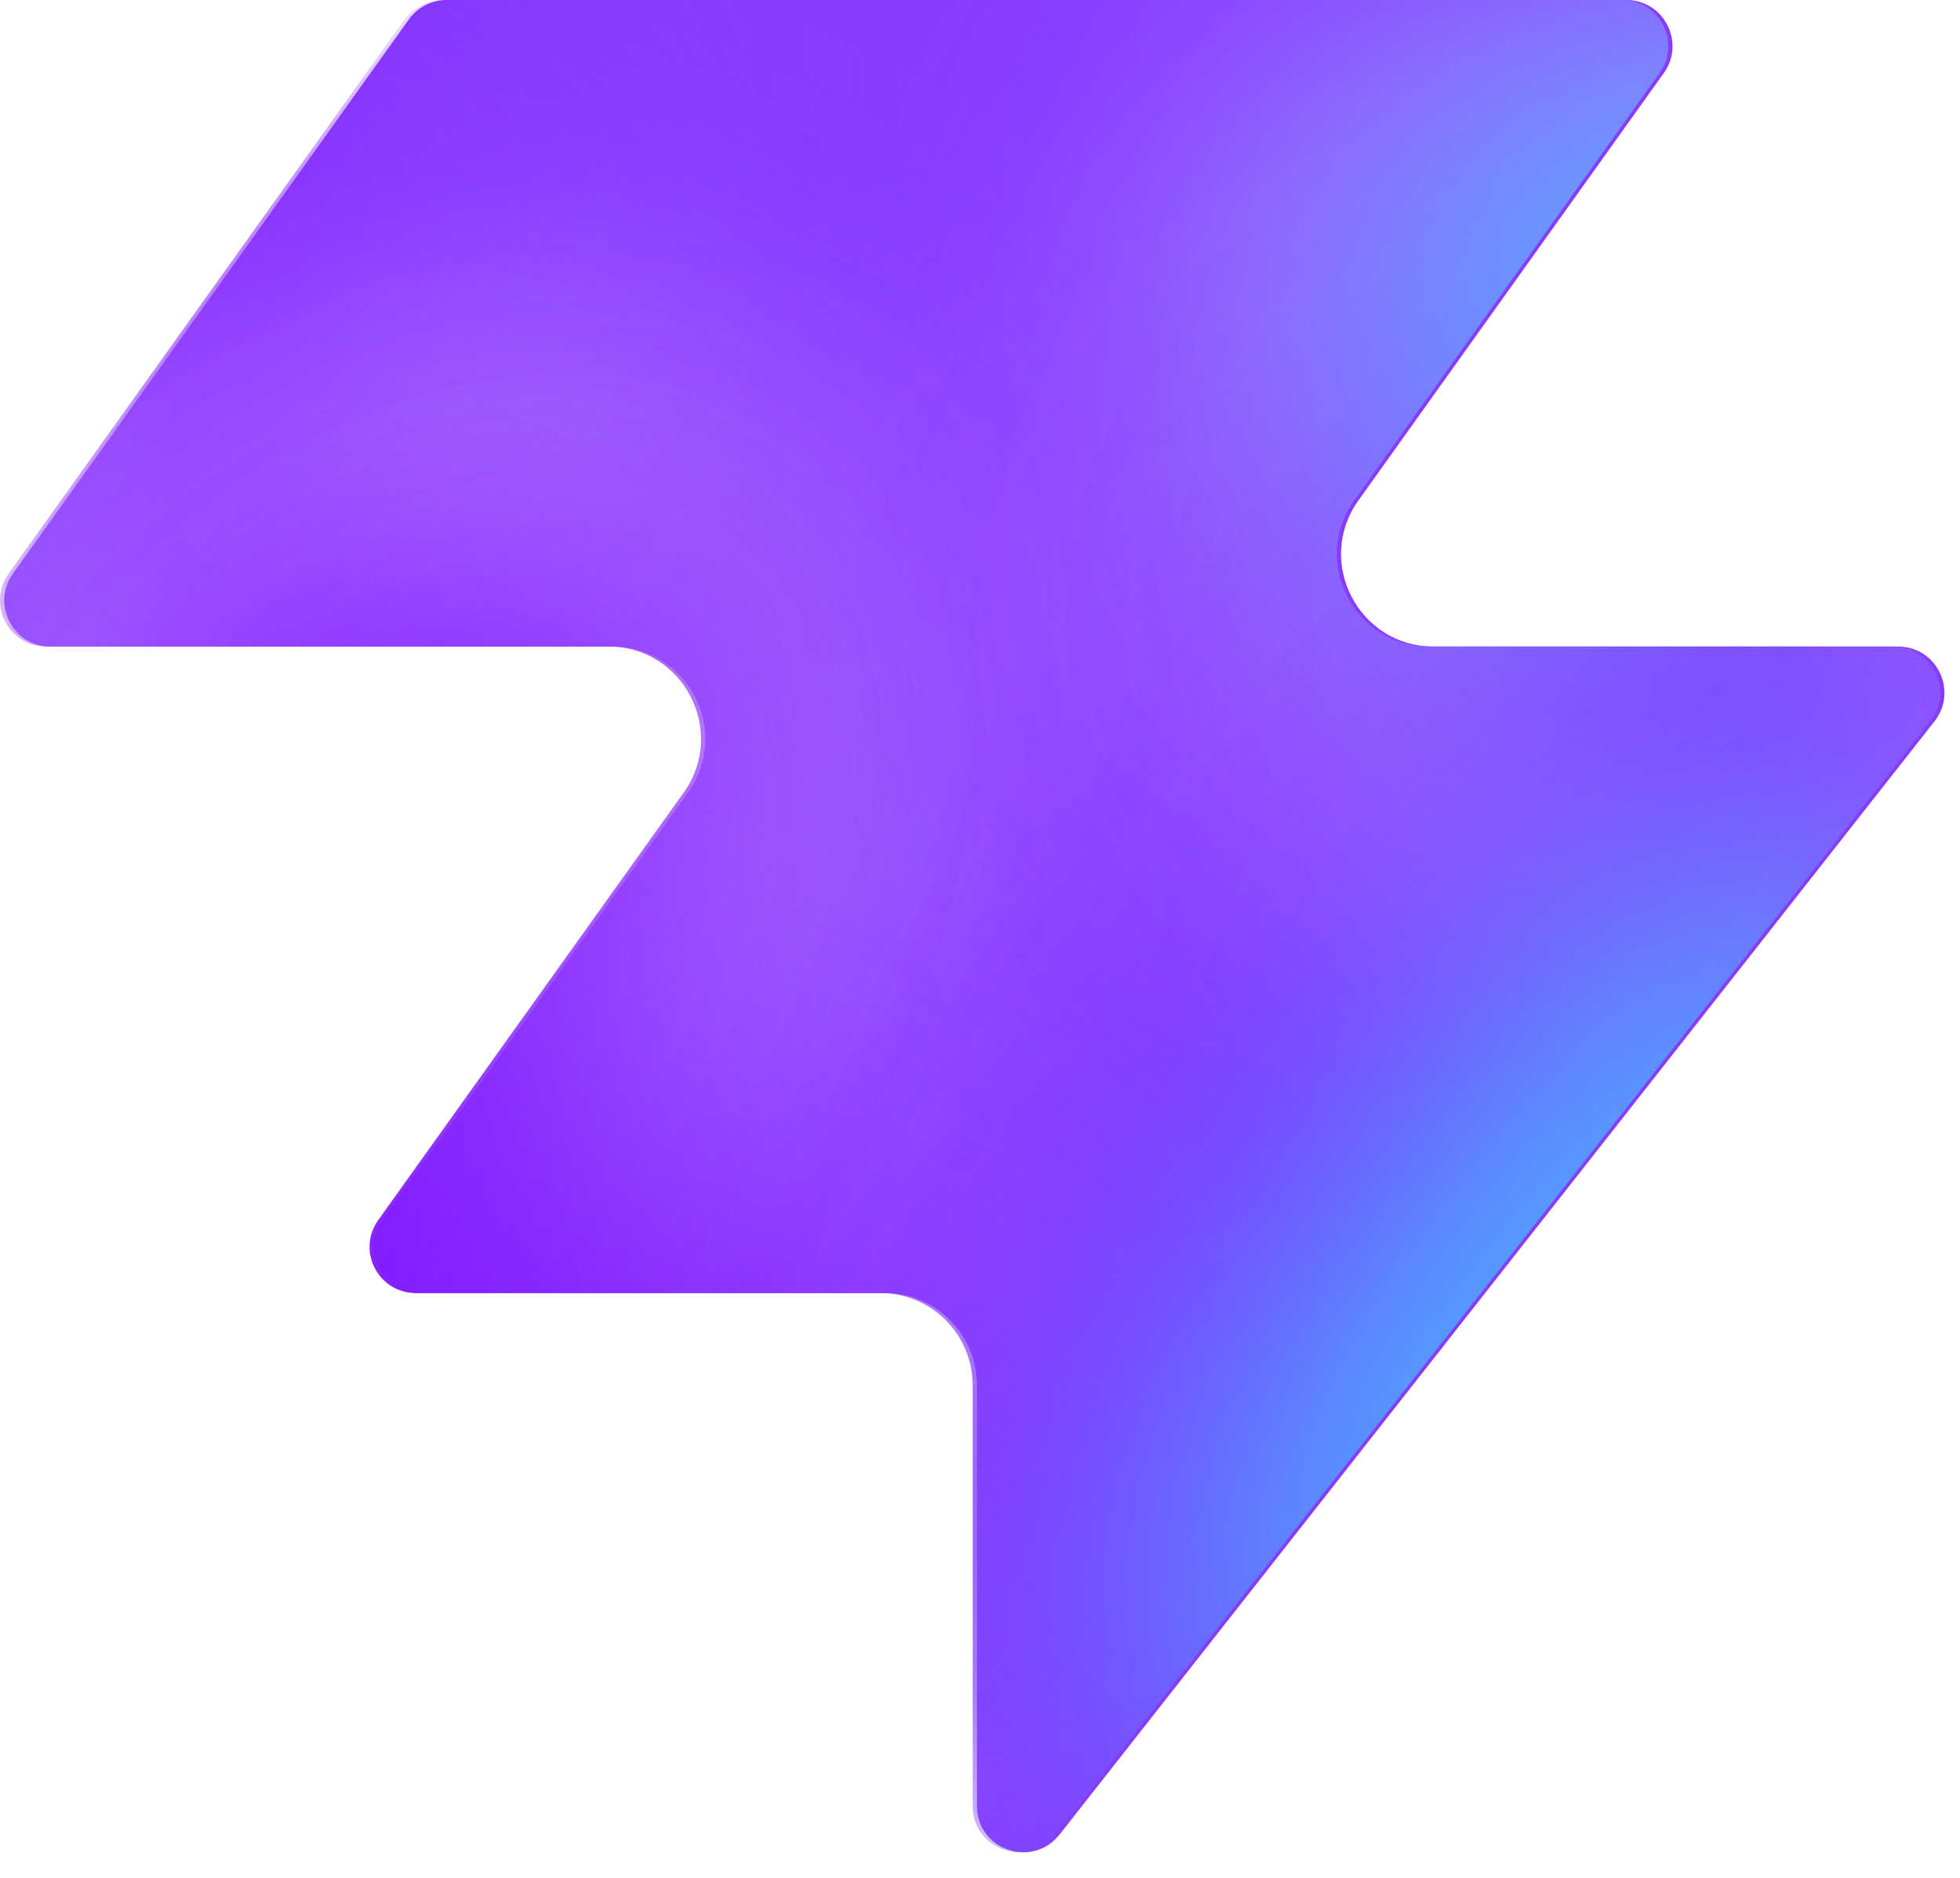
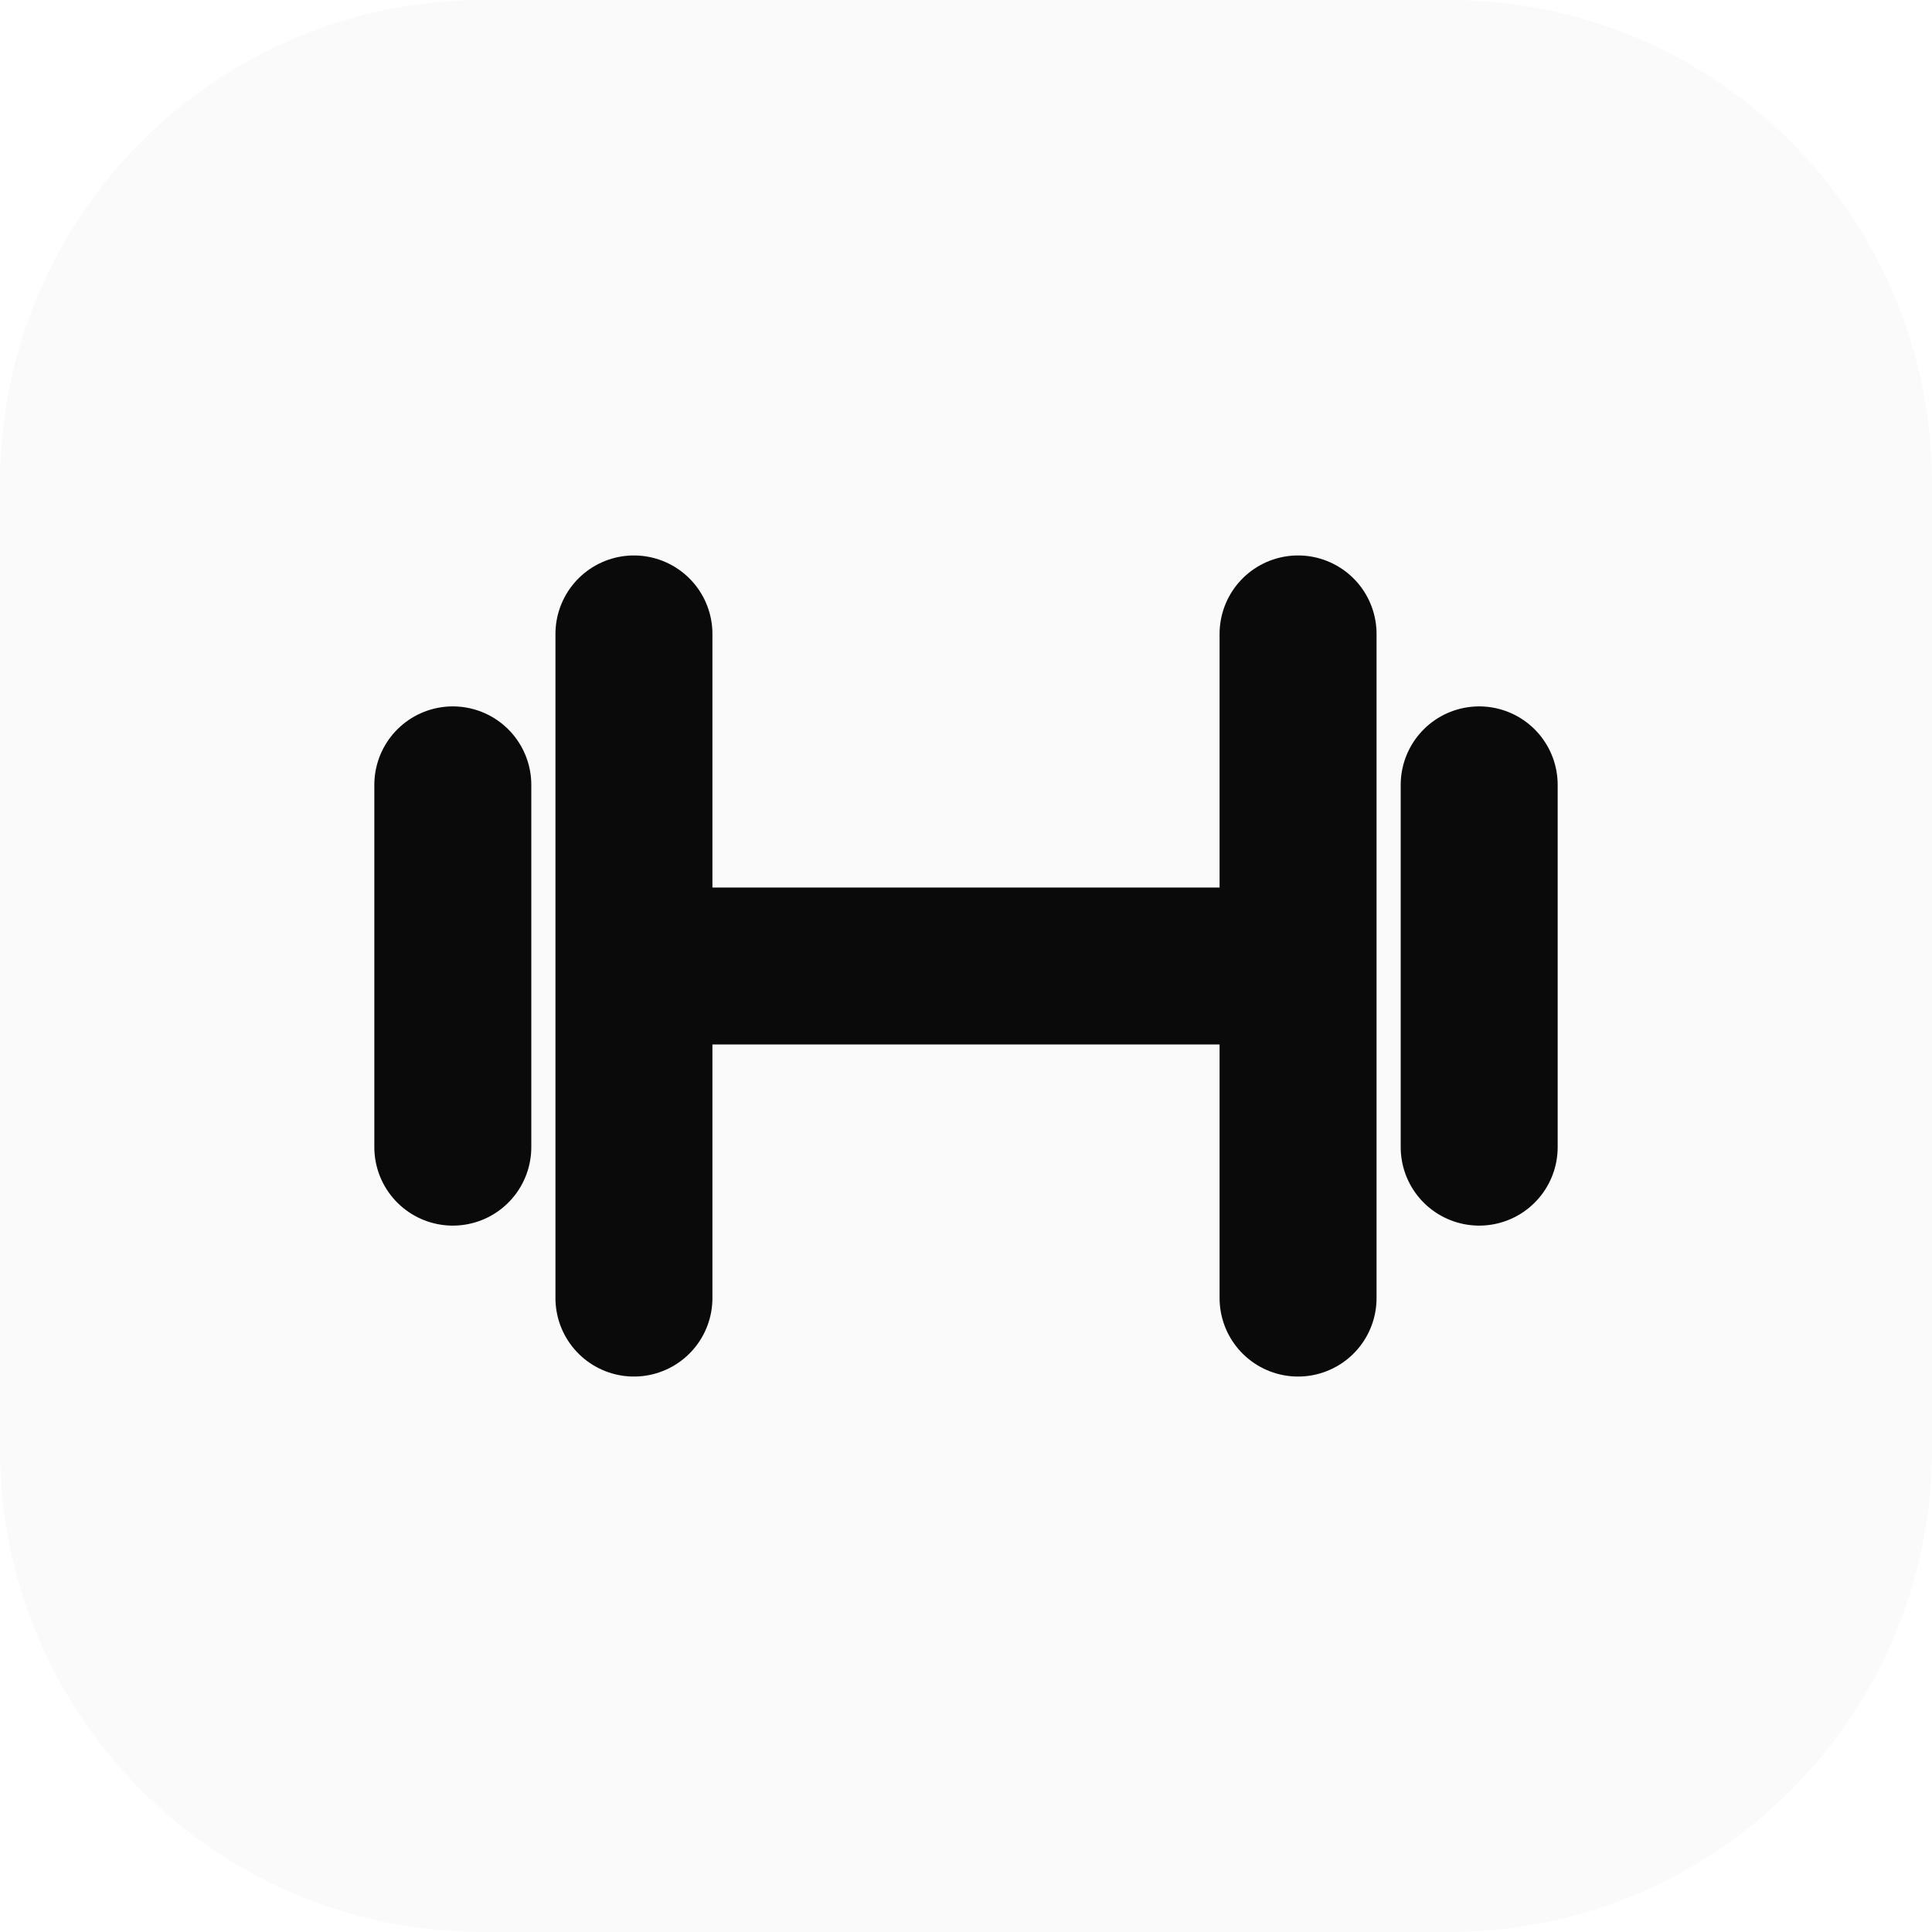
- <svg xmlns="http://www.w3.org/2000/svg" width="48" height="46" fill="none" viewBox="0 0 48 46">
-   <path fill="#863bff" d="M25.946 44.938c-.664.845-2.021.375-2.021-.698V33.937a2.26 2.26 0 0 0-2.262-2.262H10.287c-.92 0-1.456-1.04-.92-1.788l7.48-10.471c1.07-1.497 0-3.578-1.842-3.578H1.237c-.92 0-1.456-1.04-.92-1.788L10.013.474c.214-.297.556-.474.92-.474h28.894c.92 0 1.456 1.04.92 1.788l-7.48 10.471c-1.07 1.498 0 3.579 1.842 3.579h11.377c.943 0 1.473 1.088.89 1.83L25.947 44.94z" style="fill:#863bff;fill:color(display-p3 .525 .23 1);fill-opacity:1" />
-   <mask id="a" width="48" height="46" x="0" y="0" maskUnits="userSpaceOnUse" style="mask-type:alpha">
-     <path fill="#000" d="M25.842 44.938c-.664.844-2.021.375-2.021-.698V33.937a2.26 2.26 0 0 0-2.262-2.262H10.183c-.92 0-1.456-1.04-.92-1.788l7.48-10.471c1.07-1.498 0-3.579-1.842-3.579H1.133c-.92 0-1.456-1.04-.92-1.787L9.91.473c.214-.297.556-.474.92-.474h28.894c.92 0 1.456 1.04.92 1.788l-7.48 10.471c-1.07 1.498 0 3.578 1.842 3.578h11.377c.943 0 1.473 1.088.89 1.832L25.843 44.94z" style="fill:#000;fill-opacity:1" />
-   </mask>
-   <g mask="url(#a)">
-     <g filter="url(#b)">
-       <ellipse cx="5.508" cy="14.704" fill="#ede6ff" rx="5.508" ry="14.704" style="fill:#ede6ff;fill:color(display-p3 .927 .903 1);fill-opacity:1" transform="matrix(.00324 1 1 -.00324 -4.47 31.516)" />
-     </g>
-     <g filter="url(#c)">
-       <ellipse cx="10.399" cy="29.851" fill="#ede6ff" rx="10.399" ry="29.851" style="fill:#ede6ff;fill:color(display-p3 .927 .903 1);fill-opacity:1" transform="matrix(.00324 1 1 -.00324 -39.328 7.883)" />
-     </g>
-     <g filter="url(#d)">
-       <ellipse cx="5.508" cy="30.487" fill="#7e14ff" rx="5.508" ry="30.487" style="fill:#7e14ff;fill:color(display-p3 .492 .077 1);fill-opacity:1" transform="rotate(89.814 -25.913 -14.639)scale(1 -1)" />
-     </g>
-     <g filter="url(#e)">
-       <ellipse cx="5.508" cy="30.599" fill="#7e14ff" rx="5.508" ry="30.599" style="fill:#7e14ff;fill:color(display-p3 .492 .077 1);fill-opacity:1" transform="rotate(89.814 -32.644 -3.334)scale(1 -1)" />
-     </g>
-     <g filter="url(#f)">
-       <ellipse cx="5.508" cy="30.599" fill="#7e14ff" rx="5.508" ry="30.599" style="fill:#7e14ff;fill:color(display-p3 .492 .077 1);fill-opacity:1" transform="matrix(.00324 1 1 -.00324 -34.34 30.47)" />
-     </g>
-     <g filter="url(#g)">
-       <ellipse cx="14.072" cy="22.078" fill="#ede6ff" rx="14.072" ry="22.078" style="fill:#ede6ff;fill:color(display-p3 .927 .903 1);fill-opacity:1" transform="rotate(93.35 24.506 48.493)scale(-1 1)" />
-     </g>
-     <g filter="url(#h)">
-       <ellipse cx="3.47" cy="21.501" fill="#7e14ff" rx="3.47" ry="21.501" style="fill:#7e14ff;fill:color(display-p3 .492 .077 1);fill-opacity:1" transform="rotate(89.009 28.708 47.59)scale(-1 1)" />
-     </g>
-     <g filter="url(#i)">
-       <ellipse cx="3.47" cy="21.501" fill="#7e14ff" rx="3.47" ry="21.501" style="fill:#7e14ff;fill:color(display-p3 .492 .077 1);fill-opacity:1" transform="rotate(89.009 28.708 47.59)scale(-1 1)" />
-     </g>
-     <g filter="url(#j)">
-       <ellipse cx=".387" cy="8.972" fill="#7e14ff" rx="4.407" ry="29.108" style="fill:#7e14ff;fill:color(display-p3 .492 .077 1);fill-opacity:1" transform="rotate(39.51 .387 8.972)" />
-     </g>
-     <g filter="url(#k)">
-       <ellipse cx="47.523" cy="-6.092" fill="#7e14ff" rx="4.407" ry="29.108" style="fill:#7e14ff;fill:color(display-p3 .492 .077 1);fill-opacity:1" transform="rotate(37.892 47.523 -6.092)" />
-     </g>
-     <g filter="url(#l)">
-       <ellipse cx="41.412" cy="6.333" fill="#47bfff" rx="5.971" ry="9.665" style="fill:#47bfff;fill:color(display-p3 .28 .748 1);fill-opacity:1" transform="rotate(37.892 41.412 6.333)" />
-     </g>
-     <g filter="url(#m)">
-       <ellipse cx="-1.879" cy="38.332" fill="#7e14ff" rx="4.407" ry="29.108" style="fill:#7e14ff;fill:color(display-p3 .492 .077 1);fill-opacity:1" transform="rotate(37.892 -1.88 38.332)" />
-     </g>
-     <g filter="url(#n)">
-       <ellipse cx="-1.879" cy="38.332" fill="#7e14ff" rx="4.407" ry="29.108" style="fill:#7e14ff;fill:color(display-p3 .492 .077 1);fill-opacity:1" transform="rotate(37.892 -1.88 38.332)" />
-     </g>
-     <g filter="url(#o)">
-       <ellipse cx="35.651" cy="29.907" fill="#7e14ff" rx="4.407" ry="29.108" style="fill:#7e14ff;fill:color(display-p3 .492 .077 1);fill-opacity:1" transform="rotate(37.892 35.651 29.907)" />
-     </g>
-     <g filter="url(#p)">
-       <ellipse cx="38.418" cy="32.4" fill="#47bfff" rx="5.971" ry="15.297" style="fill:#47bfff;fill:color(display-p3 .28 .748 1);fill-opacity:1" transform="rotate(37.892 38.418 32.4)" />
-     </g>
-   </g>
-   <defs>
-     <filter id="b" width="60.045" height="41.654" x="-19.77" y="16.149" color-interpolation-filters="sRGB" filterUnits="userSpaceOnUse">
-       <feFlood flood-opacity="0" result="BackgroundImageFix" />
-       <feBlend in="SourceGraphic" in2="BackgroundImageFix" result="shape" />
-       <feGaussianBlur result="effect1_foregroundBlur_2002_17158" stdDeviation="7.659" />
-     </filter>
-     <filter id="c" width="90.34" height="51.437" x="-54.613" y="-7.533" color-interpolation-filters="sRGB" filterUnits="userSpaceOnUse">
-       <feFlood flood-opacity="0" result="BackgroundImageFix" />
-       <feBlend in="SourceGraphic" in2="BackgroundImageFix" result="shape" />
-       <feGaussianBlur result="effect1_foregroundBlur_2002_17158" stdDeviation="7.659" />
-     </filter>
-     <filter id="d" width="79.355" height="29.4" x="-49.64" y="2.03" color-interpolation-filters="sRGB" filterUnits="userSpaceOnUse">
-       <feFlood flood-opacity="0" result="BackgroundImageFix" />
-       <feBlend in="SourceGraphic" in2="BackgroundImageFix" result="shape" />
-       <feGaussianBlur result="effect1_foregroundBlur_2002_17158" stdDeviation="4.596" />
-     </filter>
-     <filter id="e" width="79.579" height="29.4" x="-45.045" y="20.029" color-interpolation-filters="sRGB" filterUnits="userSpaceOnUse">
-       <feFlood flood-opacity="0" result="BackgroundImageFix" />
-       <feBlend in="SourceGraphic" in2="BackgroundImageFix" result="shape" />
-       <feGaussianBlur result="effect1_foregroundBlur_2002_17158" stdDeviation="4.596" />
-     </filter>
-     <filter id="f" width="79.579" height="29.4" x="-43.513" y="21.178" color-interpolation-filters="sRGB" filterUnits="userSpaceOnUse">
-       <feFlood flood-opacity="0" result="BackgroundImageFix" />
-       <feBlend in="SourceGraphic" in2="BackgroundImageFix" result="shape" />
-       <feGaussianBlur result="effect1_foregroundBlur_2002_17158" stdDeviation="4.596" />
-     </filter>
-     <filter id="g" width="74.749" height="58.852" x="15.756" y="-17.901" color-interpolation-filters="sRGB" filterUnits="userSpaceOnUse">
-       <feFlood flood-opacity="0" result="BackgroundImageFix" />
-       <feBlend in="SourceGraphic" in2="BackgroundImageFix" result="shape" />
-       <feGaussianBlur result="effect1_foregroundBlur_2002_17158" stdDeviation="7.659" />
-     </filter>
-     <filter id="h" width="61.377" height="25.362" x="23.548" y="2.284" color-interpolation-filters="sRGB" filterUnits="userSpaceOnUse">
-       <feFlood flood-opacity="0" result="BackgroundImageFix" />
-       <feBlend in="SourceGraphic" in2="BackgroundImageFix" result="shape" />
-       <feGaussianBlur result="effect1_foregroundBlur_2002_17158" stdDeviation="4.596" />
-     </filter>
-     <filter id="i" width="61.377" height="25.362" x="23.548" y="2.284" color-interpolation-filters="sRGB" filterUnits="userSpaceOnUse">
-       <feFlood flood-opacity="0" result="BackgroundImageFix" />
-       <feBlend in="SourceGraphic" in2="BackgroundImageFix" result="shape" />
-       <feGaussianBlur result="effect1_foregroundBlur_2002_17158" stdDeviation="4.596" />
-     </filter>
-     <filter id="j" width="56.045" height="63.649" x="-27.636" y="-22.853" color-interpolation-filters="sRGB" filterUnits="userSpaceOnUse">
-       <feFlood flood-opacity="0" result="BackgroundImageFix" />
-       <feBlend in="SourceGraphic" in2="BackgroundImageFix" result="shape" />
-       <feGaussianBlur result="effect1_foregroundBlur_2002_17158" stdDeviation="4.596" />
-     </filter>
-     <filter id="k" width="54.814" height="64.646" x="20.116" y="-38.415" color-interpolation-filters="sRGB" filterUnits="userSpaceOnUse">
-       <feFlood flood-opacity="0" result="BackgroundImageFix" />
-       <feBlend in="SourceGraphic" in2="BackgroundImageFix" result="shape" />
-       <feGaussianBlur result="effect1_foregroundBlur_2002_17158" stdDeviation="4.596" />
-     </filter>
-     <filter id="l" width="33.541" height="35.313" x="24.641" y="-11.323" color-interpolation-filters="sRGB" filterUnits="userSpaceOnUse">
-       <feFlood flood-opacity="0" result="BackgroundImageFix" />
-       <feBlend in="SourceGraphic" in2="BackgroundImageFix" result="shape" />
-       <feGaussianBlur result="effect1_foregroundBlur_2002_17158" stdDeviation="4.596" />
-     </filter>
-     <filter id="m" width="54.814" height="64.646" x="-29.286" y="6.009" color-interpolation-filters="sRGB" filterUnits="userSpaceOnUse">
-       <feFlood flood-opacity="0" result="BackgroundImageFix" />
-       <feBlend in="SourceGraphic" in2="BackgroundImageFix" result="shape" />
-       <feGaussianBlur result="effect1_foregroundBlur_2002_17158" stdDeviation="4.596" />
-     </filter>
-     <filter id="n" width="54.814" height="64.646" x="-29.286" y="6.009" color-interpolation-filters="sRGB" filterUnits="userSpaceOnUse">
-       <feFlood flood-opacity="0" result="BackgroundImageFix" />
-       <feBlend in="SourceGraphic" in2="BackgroundImageFix" result="shape" />
-       <feGaussianBlur result="effect1_foregroundBlur_2002_17158" stdDeviation="4.596" />
-     </filter>
-     <filter id="o" width="54.814" height="64.646" x="8.244" y="-2.416" color-interpolation-filters="sRGB" filterUnits="userSpaceOnUse">
-       <feFlood flood-opacity="0" result="BackgroundImageFix" />
-       <feBlend in="SourceGraphic" in2="BackgroundImageFix" result="shape" />
-       <feGaussianBlur result="effect1_foregroundBlur_2002_17158" stdDeviation="4.596" />
-     </filter>
-     <filter id="p" width="39.409" height="43.623" x="18.713" y="10.588" color-interpolation-filters="sRGB" filterUnits="userSpaceOnUse">
-       <feFlood flood-opacity="0" result="BackgroundImageFix" />
-       <feBlend in="SourceGraphic" in2="BackgroundImageFix" result="shape" />
-       <feGaussianBlur result="effect1_foregroundBlur_2002_17158" stdDeviation="4.596" />
-     </filter>
-   </defs>
+ <svg xmlns="http://www.w3.org/2000/svg" viewBox="0 0 32 32">
+   <rect width="32" height="32" rx="8" fill="#fafafa" />
+   <path d="M10.5 10.5v11M21.5 10.5v11M7.5 13v6M24.5 13v6M10.5 16h11" fill="none" stroke="#0a0a0a" stroke-width="2.6" stroke-linecap="round" />
</svg>
